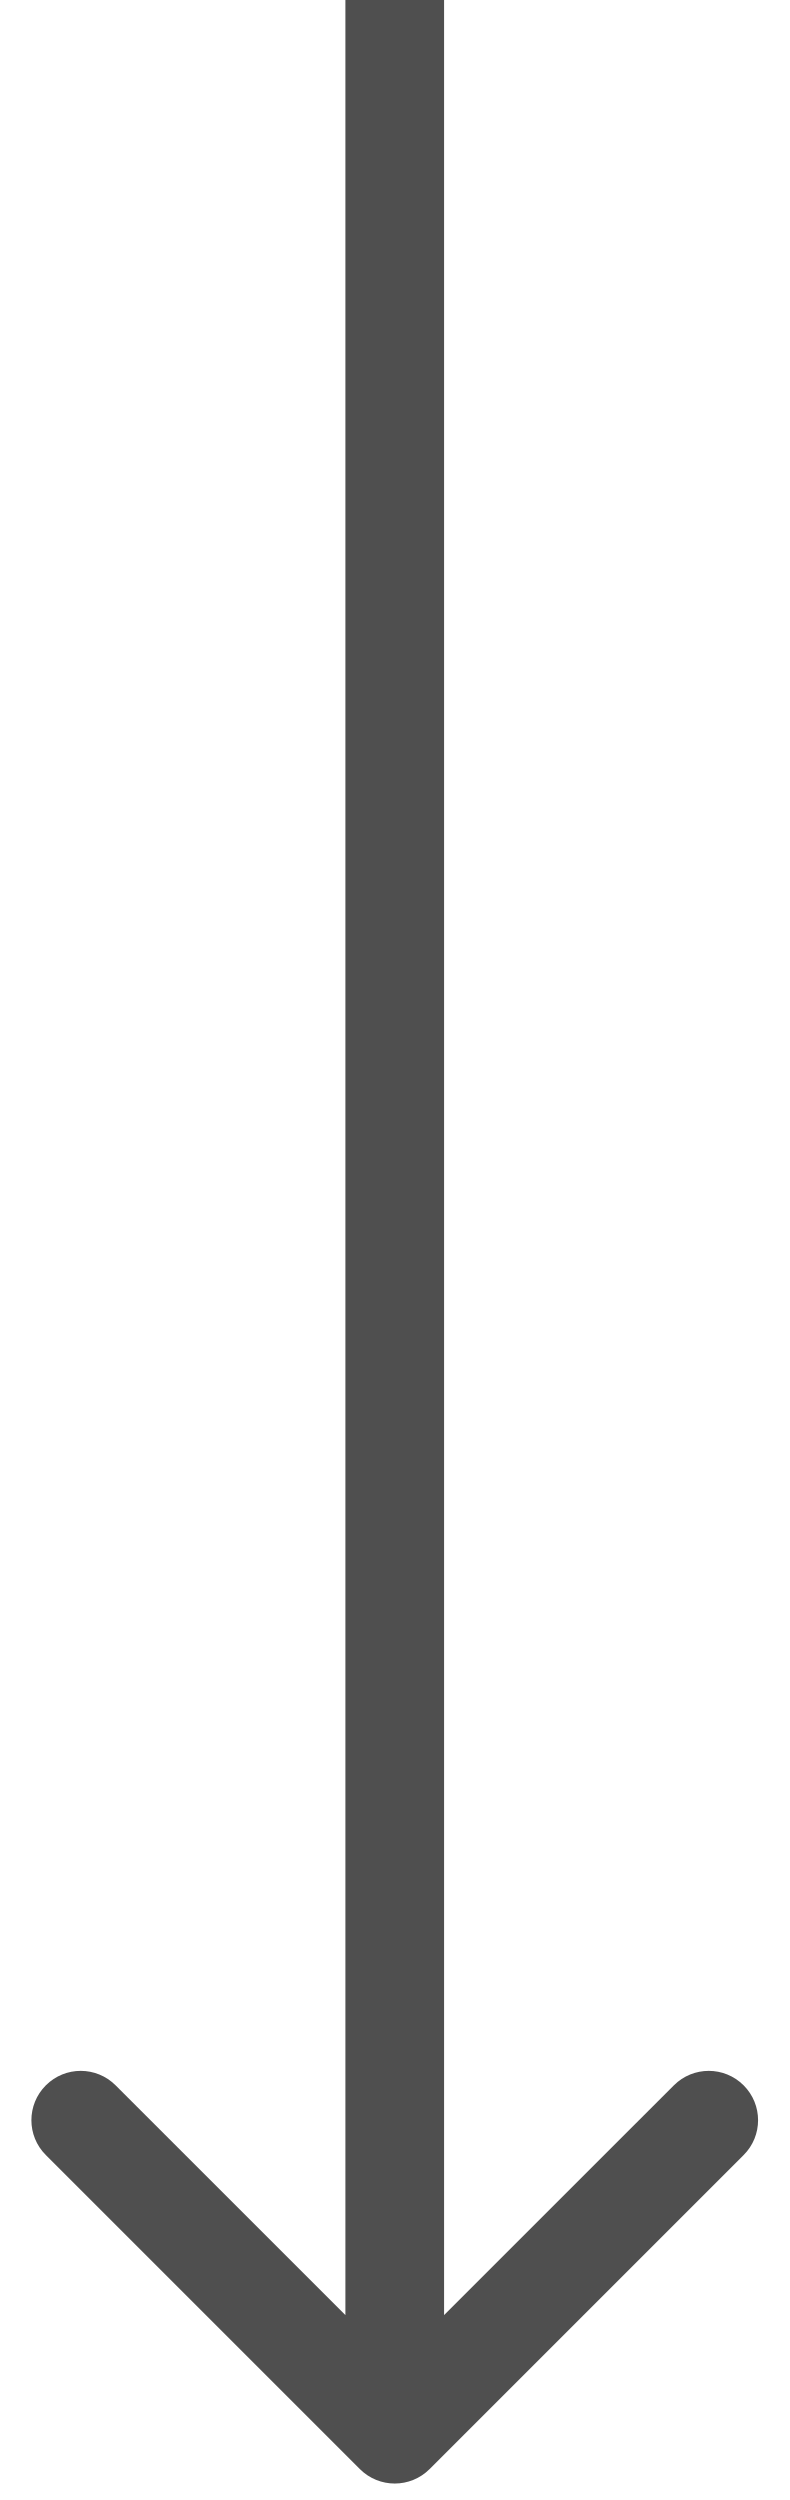
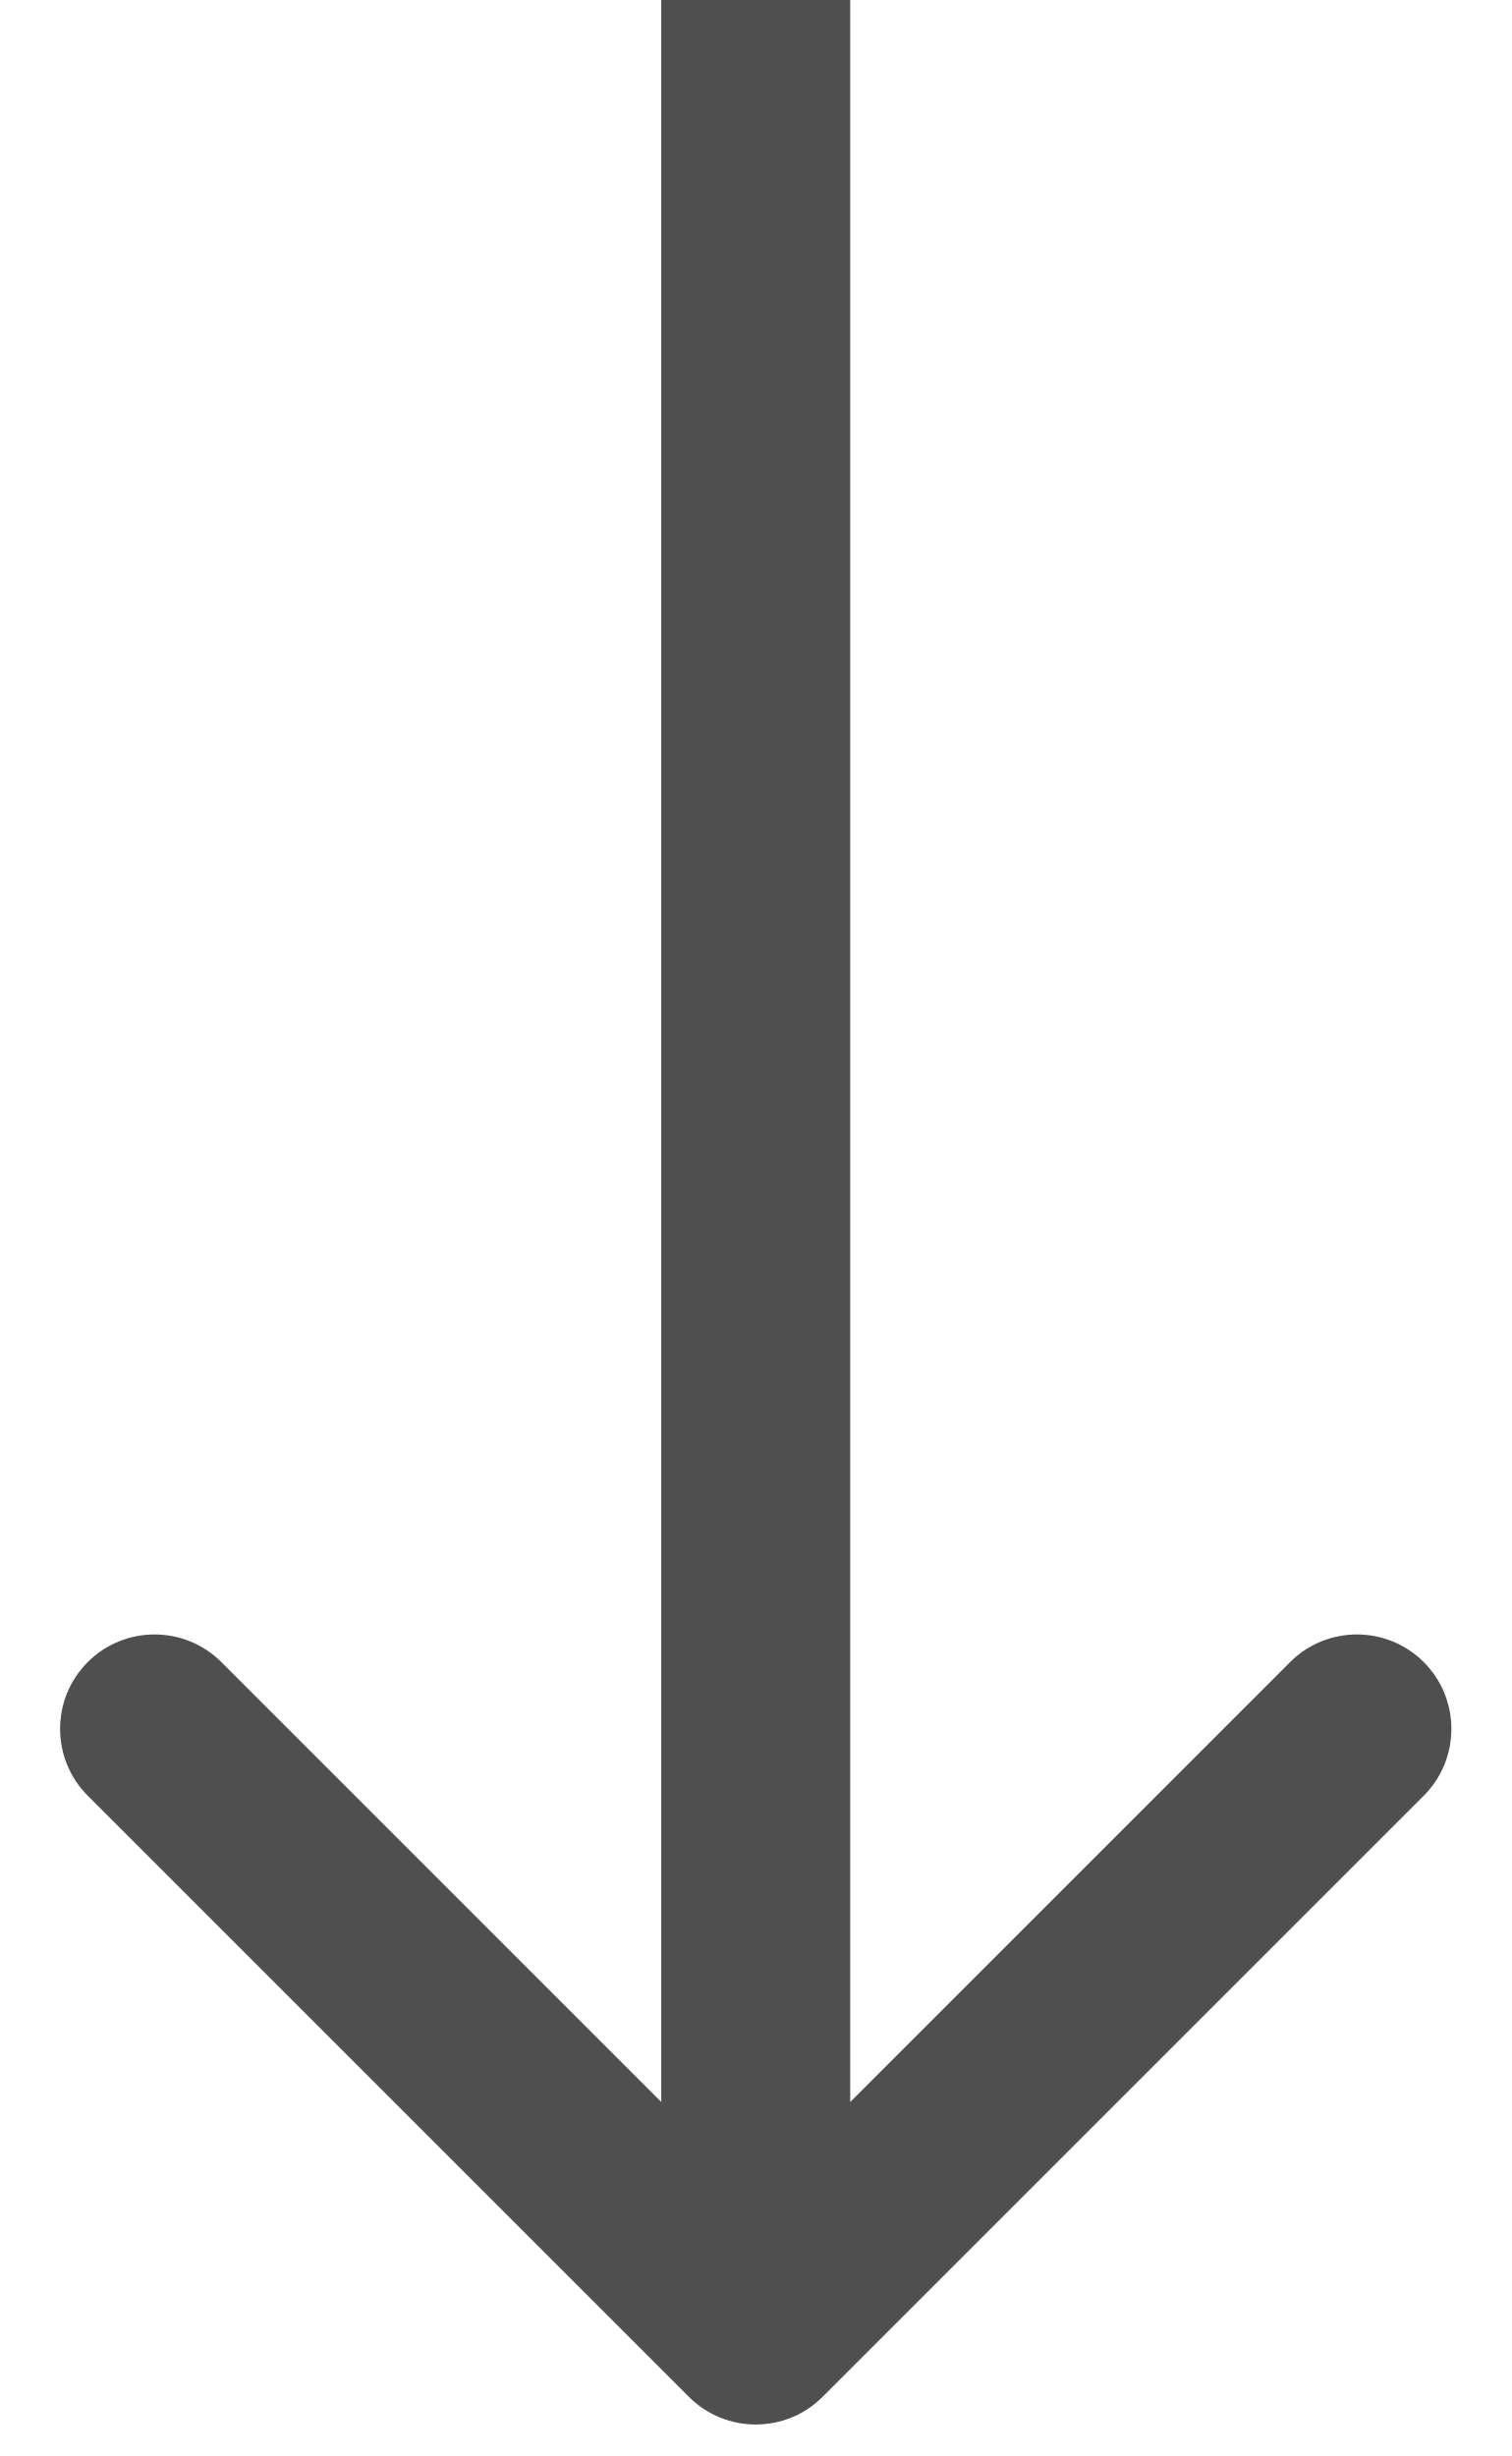
- <svg xmlns="http://www.w3.org/2000/svg" width="12" height="38" viewBox="0 0 12 38" fill="none">
-   <path d="M5.47 37.53C5.763 37.823 6.237 37.823 6.53 37.53L11.303 32.757C11.596 32.465 11.596 31.99 11.303 31.697C11.01 31.404 10.536 31.404 10.243 31.697L6 35.939L1.757 31.697C1.464 31.404 0.99 31.404 0.697 31.697C0.404 31.99 0.404 32.465 0.697 32.757L5.47 37.53ZM5.25 0V37H6.75V0H5.25Z" fill="#4F4F4F" />
+ <svg xmlns="http://www.w3.org/2000/svg" width="24" height="39" viewBox="0 0 24 39" fill="none">
+   <path d="M10.939 38.061C11.525 38.646 12.475 38.646 13.061 38.061L22.607 28.515C23.192 27.929 23.192 26.979 22.607 26.393C22.021 25.808 21.071 25.808 20.485 26.393L12 34.879L3.515 26.393C2.929 25.808 1.979 25.808 1.393 26.393C0.808 26.979 0.808 27.929 1.393 28.515L10.939 38.061ZM10.5 0V37H13.5V0H10.5Z" fill="#4F4F4F" />
</svg>
